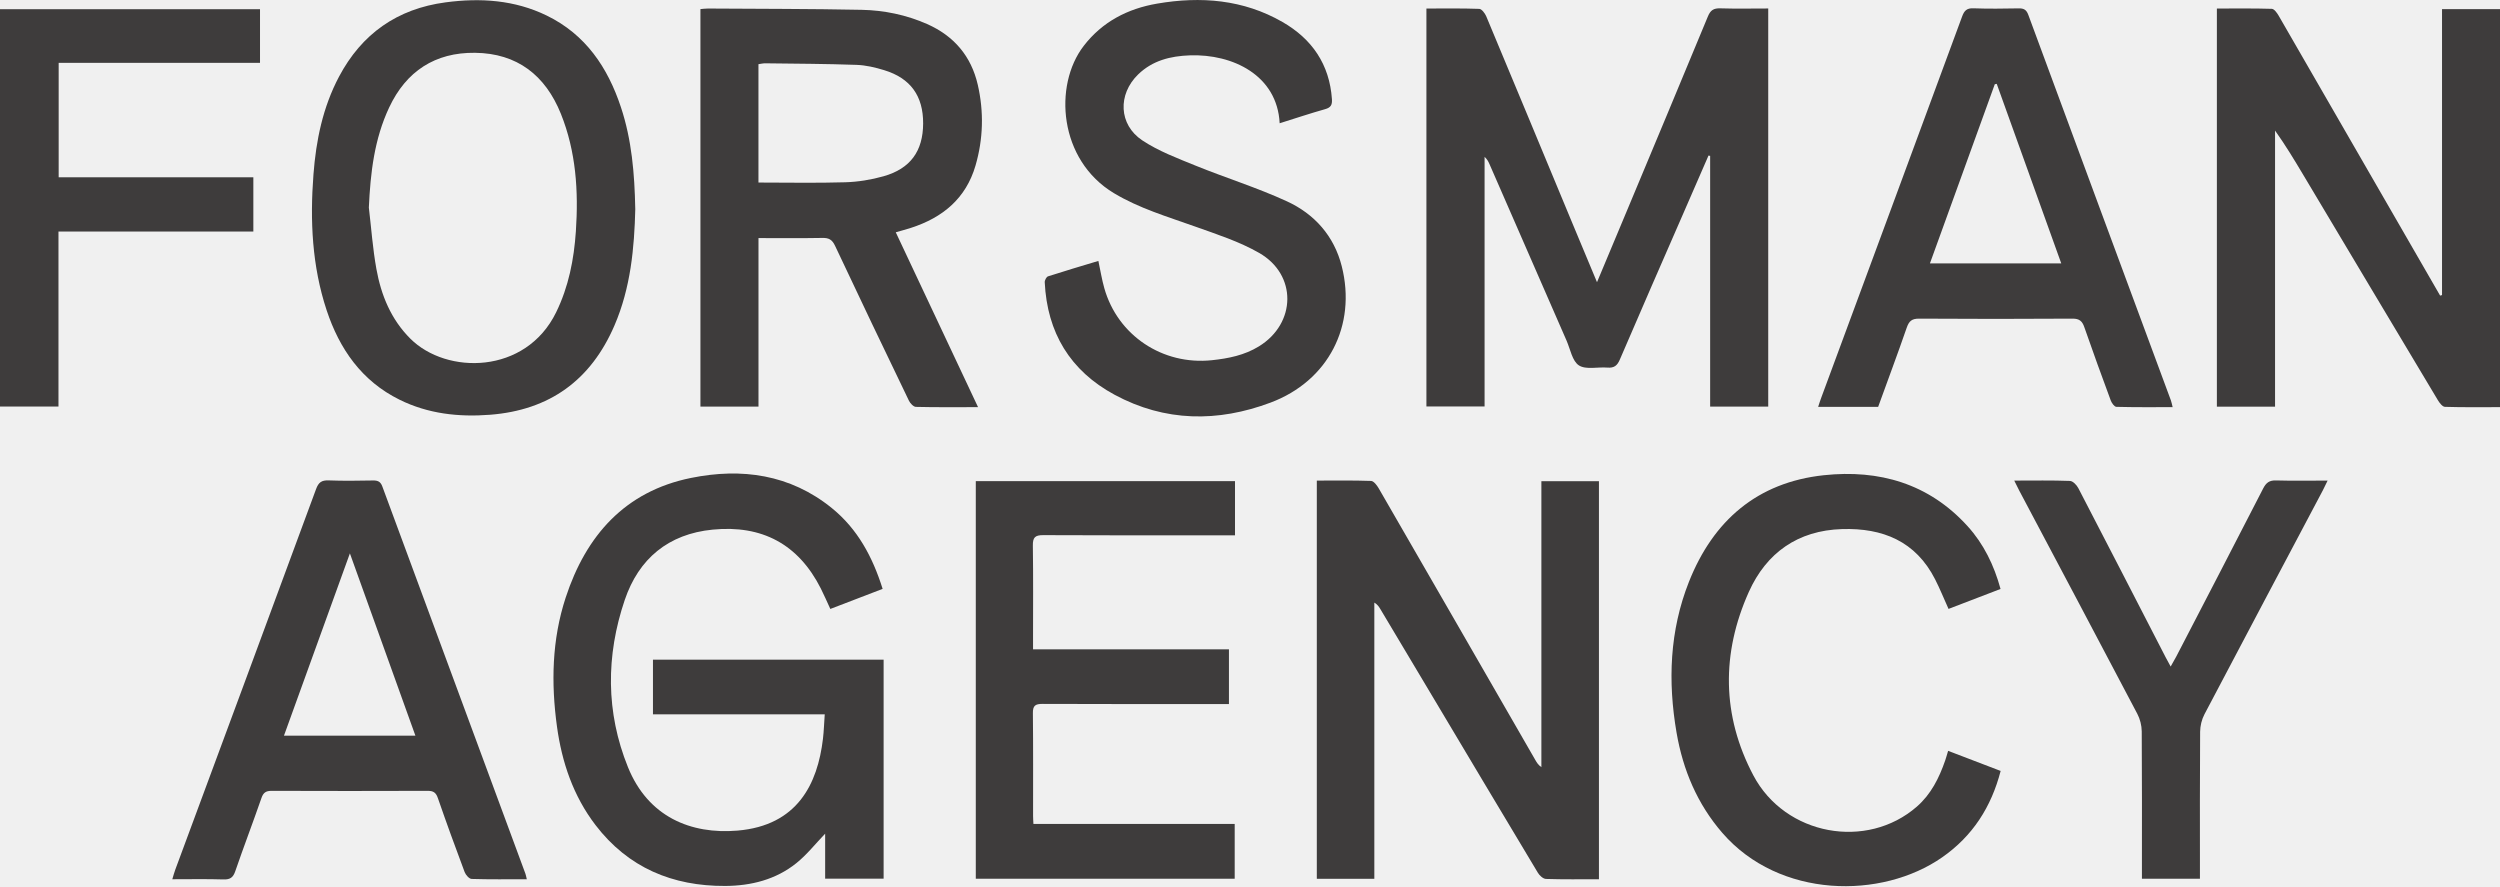
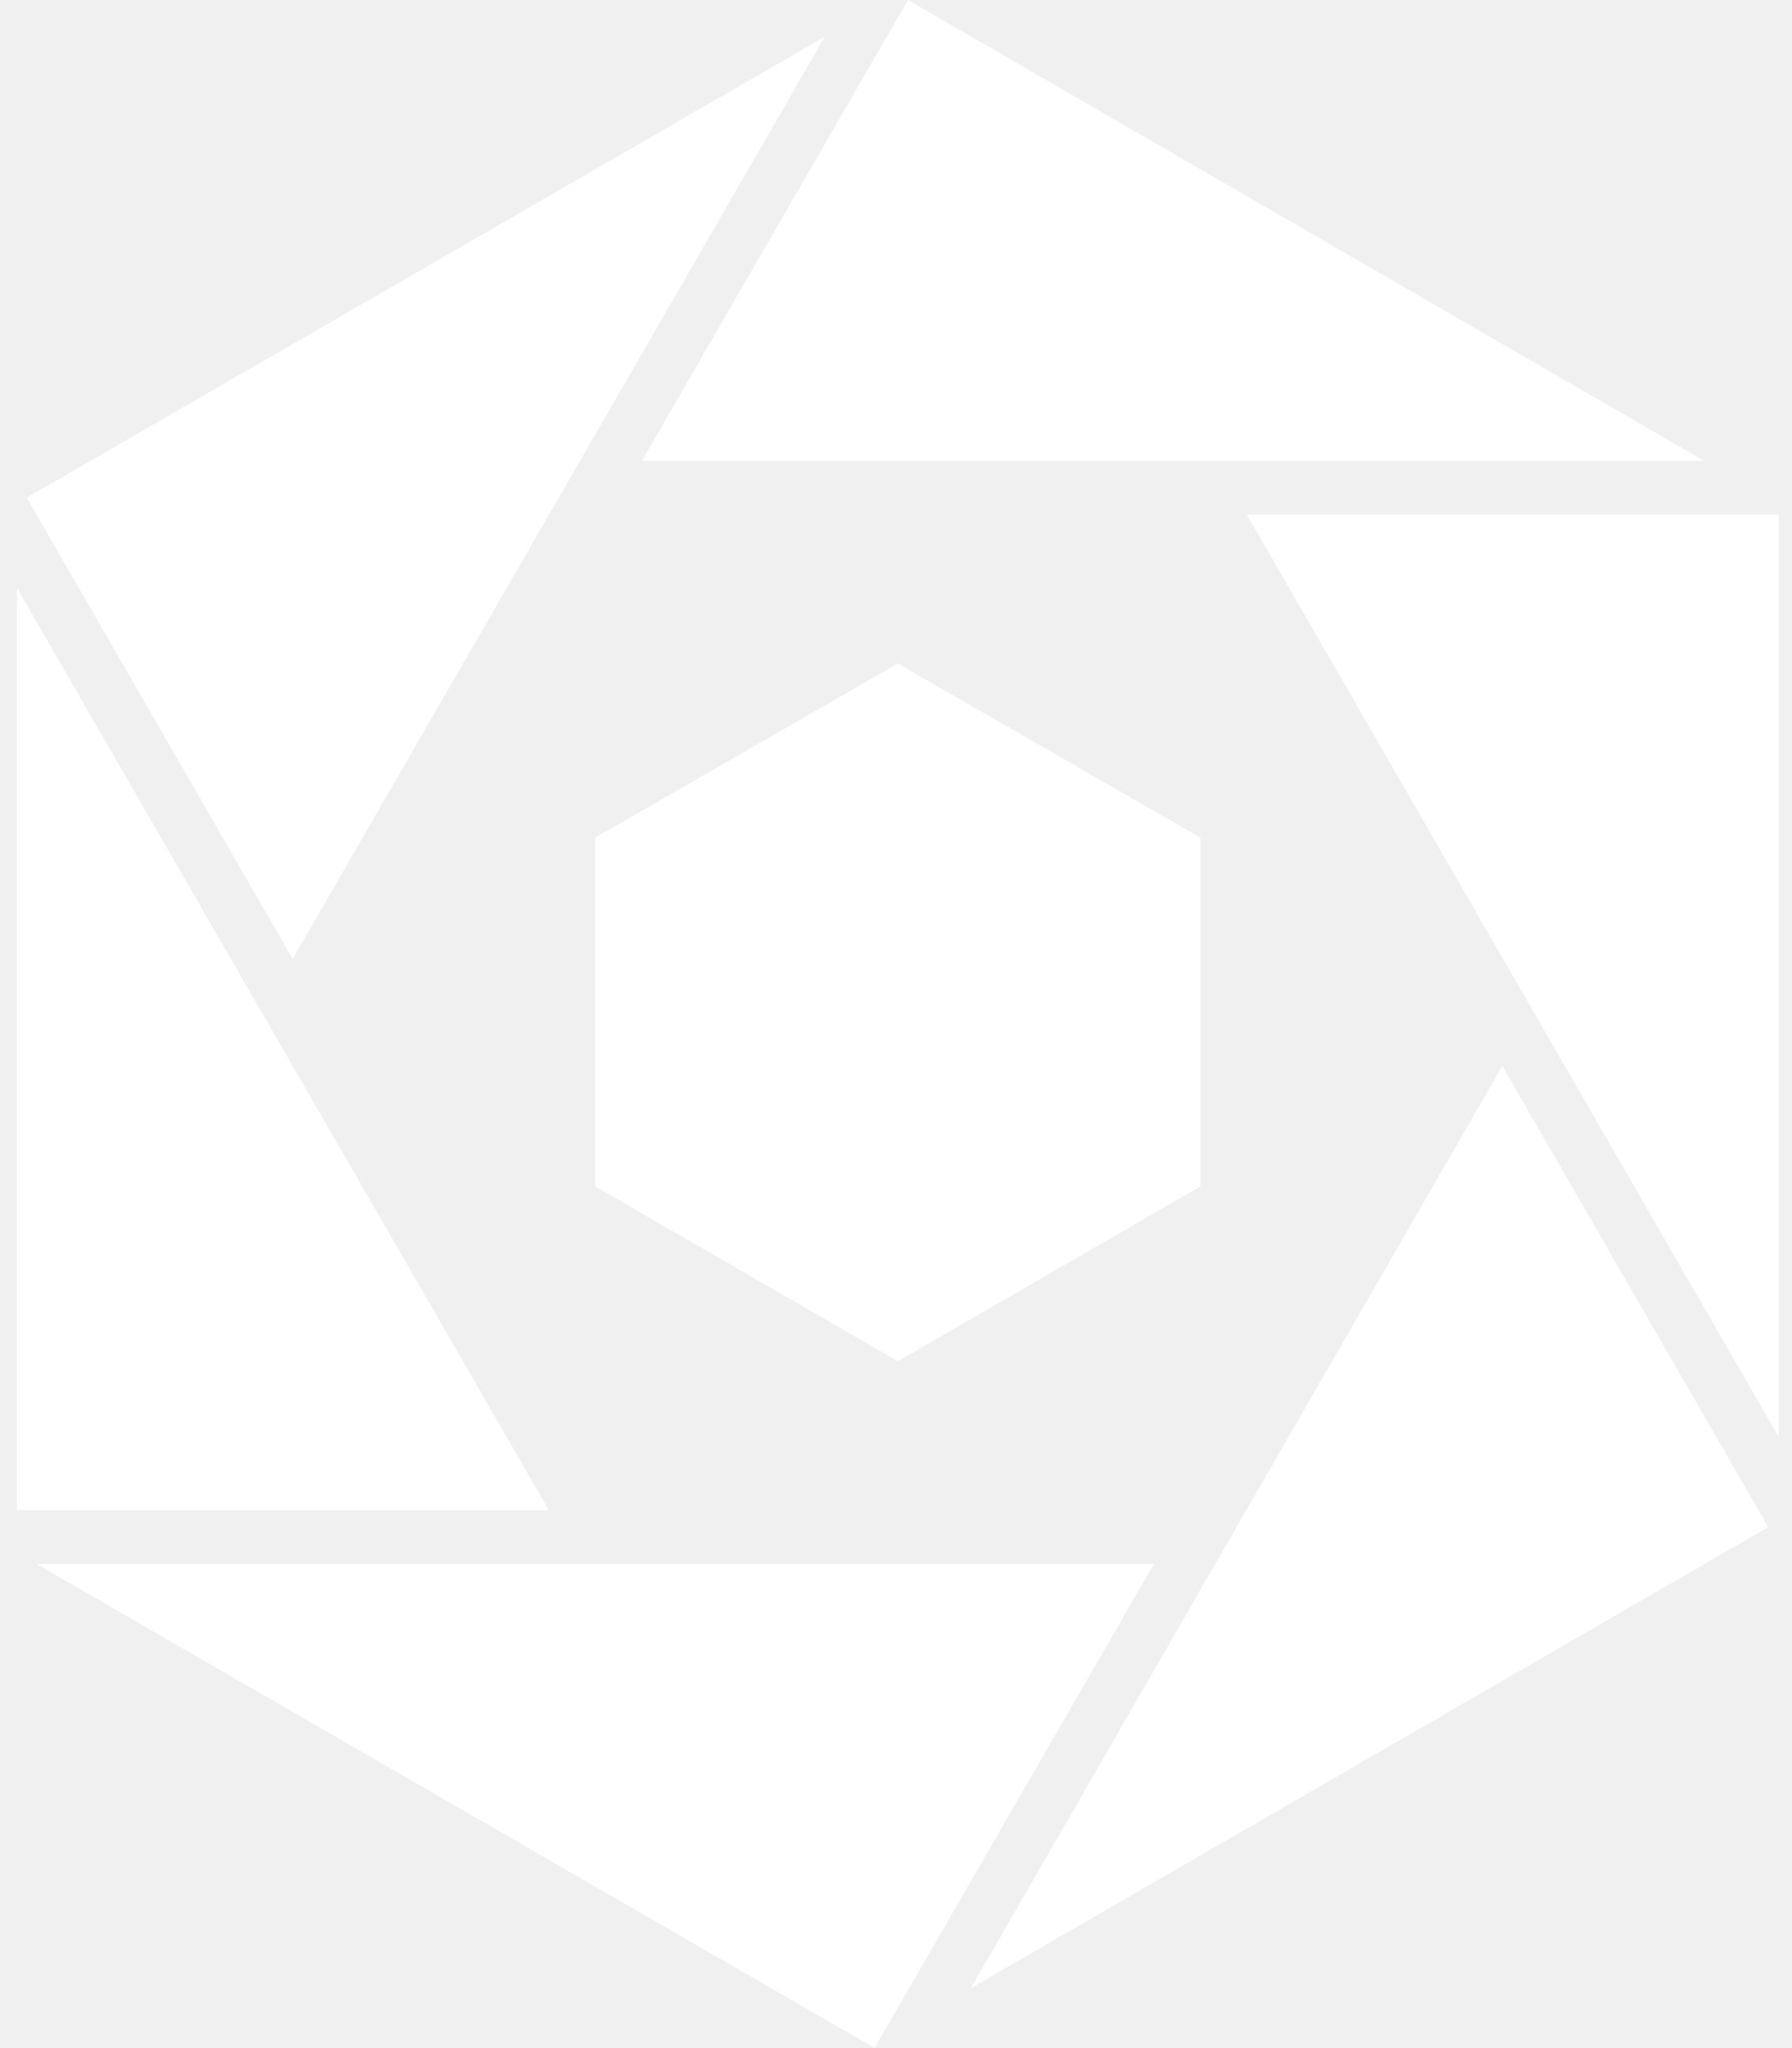
- <svg xmlns="http://www.w3.org/2000/svg" id="Layer_2" data-name="Layer 2" viewBox="0 0 656.7 232.78">
-   <defs>
-     <style>
-       .cls-1 {
-         fill: #030000;
-       }
- 
-       .cls-2 {
-         opacity: .75;
-       }
-     </style>
-   </defs>
-   <g id="Layer_1-2" data-name="Layer 1">
-     <g class="cls-2">
-       <g>
-         <path class="cls-1" d="M374.67,2.24c4.76,0,9.33-.08,13.9,.09,.64,.02,1.49,1.15,1.83,1.94,7.51,17.93,14.95,35.88,22.41,53.83,2.17,5.21,4.34,10.41,6.69,16.03,2.85-6.82,5.54-13.21,8.21-19.61,6.98-16.72,13.99-33.43,20.91-50.18,.67-1.63,1.49-2.2,3.23-2.15,4.17,.13,8.35,.04,12.63,.04V106.8h-15.26V40.95c-.14-.03-.29-.06-.43-.09-2.21,5.08-4.42,10.16-6.63,15.23-5.57,12.78-11.17,25.55-16.66,38.36-.69,1.62-1.53,2.25-3.27,2.11-2.53-.21-5.61,.61-7.47-.57-1.75-1.12-2.26-4.23-3.25-6.5-6.77-15.47-13.52-30.95-20.27-46.42-.28-.64-.6-1.25-1.27-1.87V106.77h-15.28V2.24Z" />
-         <path class="cls-1" d="M641.47,77.51V2.4h15.23V106.95c-4.89,0-9.68,.07-14.47-.08-.64-.02-1.42-1.03-1.85-1.75-11.84-19.76-23.63-39.54-35.44-59.32-2.3-3.86-4.62-7.7-7.33-11.5V106.83h-15.28V2.24c4.83,0,9.63-.07,14.43,.08,.63,.02,1.38,1.08,1.81,1.82,11.06,19.13,22.09,38.29,33.13,57.44,3.09,5.36,6.18,10.71,9.27,16.07,.17-.05,.34-.1,.51-.14Z" />
-         <path class="cls-1" d="M256.9,106.95c-5.77,0-11.05,.06-16.32-.07-.63-.02-1.49-.93-1.82-1.62-6.52-13.54-13.02-27.1-19.41-40.7-.76-1.61-1.63-2.1-3.33-2.06-5.51,.1-11.03,.04-16.78,.04v44.26h-15.25V2.39c.65-.05,1.33-.16,2.01-.15,13.45,.09,26.9,.07,40.34,.34,5.91,.12,11.71,1.32,17.18,3.73,7.08,3.12,11.61,8.46,13.33,15.99,1.62,7.08,1.43,14.19-.6,21.18-2.52,8.67-8.64,13.69-16.97,16.38-1.24,.4-2.5,.73-3.98,1.16,7.19,15.29,14.3,30.4,21.62,45.94Zm-57.69-59c7.79,0,15.31,.16,22.82-.07,3.37-.1,6.81-.66,10.06-1.58,7.07-2,10.37-6.62,10.4-13.86,.03-7.22-3.29-11.89-10.24-14.01-2.35-.72-4.83-1.31-7.27-1.39-7.99-.28-15.99-.31-23.99-.41-.58,0-1.17,.15-1.76,.23v31.1Z" />
-         <path class="cls-1" d="M166.88,54.82c-.25,10.32-1.21,20.78-5.47,30.67-6.19,14.36-17.01,22.24-32.68,23.46-8.28,.64-16.29-.25-23.79-3.96-9.93-4.91-15.77-13.31-19.15-23.53-3.83-11.59-4.38-23.55-3.45-35.64,.68-8.97,2.46-17.64,6.7-25.66,5.97-11.28,15.3-17.85,27.99-19.54,9.17-1.22,18.15-.64,26.59,3.47,10.21,4.97,16.03,13.63,19.49,24.09,2.84,8.56,3.58,17.43,3.76,26.65Zm-69.99-.29c.64,5.38,1.02,10.8,1.98,16.12,1.24,6.88,3.84,13.25,8.92,18.31,9.51,9.49,30.29,9.45,38.29-6.91,3.3-6.75,4.69-13.91,5.19-21.29,.71-10.54,.05-20.94-3.94-30.87-4.08-10.12-11.48-15.89-22.56-16.02-10.48-.12-18.06,4.83-22.53,14.33-3.92,8.32-4.94,17.21-5.35,26.33Z" />
-         <path class="cls-1" d="M336.14,32.37c-.64-12.64-12.38-18.22-23.57-17.83-5.12,.18-9.84,1.35-13.62,5.03-5.36,5.21-5.12,13.17,1.12,17.31,4.26,2.83,9.21,4.68,13.99,6.63,7.95,3.23,16.2,5.79,23.98,9.37,7.25,3.33,12.4,9.1,14.41,17.05,3.94,15.57-3.51,30.14-18.71,35.83-13.84,5.18-27.7,5.09-40.97-2.07-11.68-6.31-17.7-16.32-18.34-29.55-.03-.52,.45-1.42,.87-1.55,4.33-1.4,8.71-2.69,13.22-4.05,.54,2.51,.91,4.87,1.56,7.16,3.52,12.45,15.35,20.28,28.25,18.92,4.37-.46,8.56-1.3,12.37-3.64,9.81-6.03,10.06-18.81,.06-24.54-5.25-3.01-11.17-4.91-16.91-6.96-7.22-2.58-14.56-4.73-21.23-8.73-14.52-8.7-15.92-28.33-7.96-38.68,4.89-6.36,11.55-9.79,19.29-11.12,11.47-1.97,22.65-1.09,32.94,4.83,7.74,4.45,12.35,11.12,12.98,20.26,.1,1.49-.26,2.2-1.77,2.63-3.94,1.11-7.82,2.41-11.96,3.71Z" />
-         <path class="cls-1" d="M570.71,106.95c-5.03,0-9.91,.05-14.78-.08-.52-.01-1.23-1-1.48-1.68-2.37-6.39-4.69-12.79-6.93-19.22-.55-1.59-1.27-2.28-3.1-2.27-13.44,.09-26.89,.09-40.33,0-1.93-.01-2.64,.68-3.24,2.4-2.4,6.94-4.98,13.82-7.5,20.78h-15.76c.29-.87,.52-1.63,.8-2.37,12.35-33.39,24.71-66.77,37.02-100.18,.56-1.52,1.22-2.22,2.96-2.15,3.96,.15,7.93,.09,11.89,.02,1.35-.03,2.04,.35,2.54,1.71,12.45,33.76,24.96,67.51,37.45,101.26,.18,.5,.27,1.03,.46,1.78Zm-63.76-37.76h34.5c-5.71-15.9-11.33-31.53-16.95-47.17-.17,.04-.34,.07-.51,.11-5.65,15.61-11.3,31.22-17.04,47.07Z" />
-         <path class="cls-1" d="M15.41,46.57h51.14v14.25H15.36v45.97H0V2.42H68.3v14.09H15.41v30.06Z" />
-       </g>
-       <g>
-         <path class="cls-1" d="M231.84,154.69c-4.69,1.8-9.14,3.51-13.73,5.27-.88-1.91-1.64-3.67-2.5-5.38-5.91-11.67-15.48-16.72-28.39-15.46-11.66,1.14-19.43,7.63-23.11,18.47-4.96,14.64-4.99,29.5,.84,43.92,5.28,13.06,16.51,17.71,28.8,16.67,15.71-1.34,21.02-12.22,22.43-24.15,.24-2.06,.3-4.13,.46-6.39-15.12,0-30.02,0-45.12,0v-14.36h60.59v57.52h-15.36v-11.81c-2.55,2.65-4.79,5.51-7.55,7.73-5.4,4.35-11.93,5.97-18.71,6-13.83,.07-25.49-4.79-34.06-15.99-5.85-7.65-8.84-16.5-10.13-25.91-1.56-11.41-1.33-22.79,2.29-33.84,5.34-16.31,15.58-27.93,32.94-31.44,13.27-2.69,26.03-.95,36.97,7.92,6.73,5.45,10.69,12.75,13.35,21.23Z" />
-         <path class="cls-1" d="M420.01,230.96c-4.76,0-9.34,.07-13.91-.08-.74-.02-1.7-.89-2.13-1.62-9.47-15.76-18.87-31.55-28.29-47.34-4.37-7.33-8.75-14.65-13.12-21.98-.35-.58-.73-1.15-1.55-1.65v72.55h-15.11V126.24c4.81,0,9.54-.08,14.25,.09,.7,.03,1.54,1.14,2,1.93,13.74,23.77,27.43,47.57,41.14,71.36,.38,.66,.76,1.32,1.6,1.9V126.4h15.12v104.57Z" />
-         <path class="cls-1" d="M324.41,126.39v14.23c-.99,0-1.88,0-2.78,0-15.86,0-31.72,.04-47.59-.05-2.17-.01-2.76,.61-2.73,2.75,.12,8.24,.05,16.47,.05,24.71,0,.75,0,1.51,0,2.53h51.46v14.38c-.97,0-1.88,0-2.78,0-15.4,0-30.79,.03-46.19-.04-1.88,0-2.56,.44-2.53,2.44,.1,9.01,.04,18.03,.05,27.04,0,.61,.05,1.22,.09,2.05h52.87v14.4h-68.01V126.39h68.09Z" />
-         <path class="cls-1" d="M138.39,230.96c-5.03,0-9.77,.07-14.5-.08-.65-.02-1.56-1.06-1.84-1.81-2.42-6.45-4.78-12.92-7.03-19.43-.49-1.42-1.15-1.9-2.64-1.9-13.68,.05-27.36,.05-41.04,0-1.48,0-2.16,.45-2.66,1.88-2.23,6.44-4.67,12.8-6.88,19.24-.58,1.69-1.38,2.21-3.14,2.15-4.34-.14-8.69-.05-13.4-.05,.3-.98,.5-1.76,.78-2.51,12.34-33.32,24.7-66.63,36.98-99.97,.66-1.79,1.47-2.36,3.32-2.29,3.88,.15,7.77,.09,11.66,.02,1.26-.02,1.97,.32,2.43,1.57,12.51,33.92,25.06,67.82,37.59,101.73,.13,.35,.18,.73,.36,1.45Zm-29.27-37.71c-5.76-16.04-11.39-31.71-17.21-47.89-5.89,16.28-11.57,31.97-17.32,47.89h34.53Z" />
-         <path class="cls-1" d="M525.52,154.7c-4.57,1.75-9.09,3.49-13.68,5.25-1.23-2.72-2.27-5.31-3.53-7.78-5.1-10.01-13.76-13.52-24.46-13.19-11.61,.36-19.86,6.25-24.46,16.49-7.23,16.1-7.12,32.5,1.18,48.21,8.36,15.82,29.8,19.67,42.94,8.21,3.74-3.26,5.87-7.55,7.46-12.15,.25-.73,.45-1.47,.76-2.51,4.61,1.76,9.12,3.49,13.8,5.28-2.46,9.48-7.37,17.12-15.33,22.67-15.93,11.13-42.8,10.89-57.78-6.4-6.58-7.6-10.33-16.51-12.02-26.31-2.32-13.47-1.83-26.78,3.24-39.61,6.37-16.11,17.97-26.16,35.44-28.03,14.52-1.55,27.6,2.17,37.77,13.39,4.24,4.68,6.93,10.21,8.65,16.48Z" />
-         <path class="cls-1" d="M529.11,126.24c5.18,0,9.91-.09,14.63,.09,.77,.03,1.78,1.08,2.2,1.91,7.69,14.79,15.3,29.61,22.94,44.43,.38,.73,.79,1.45,1.31,2.42,.56-1.01,1.03-1.79,1.45-2.59,7.64-14.73,15.29-29.45,22.86-44.21,.78-1.51,1.63-2.14,3.37-2.09,4.4,.13,8.81,.04,13.55,.04-.54,1.1-.88,1.85-1.26,2.57-10.37,19.6-20.77,39.18-31.09,58.81-.72,1.37-1.13,3.06-1.14,4.61-.09,11.89-.05,23.78-.05,35.67v2.92h-15.24v-2.8c0-11.97,.04-23.94-.05-35.9-.01-1.55-.44-3.24-1.16-4.61-10.28-19.56-20.65-39.07-30.99-58.59-.39-.74-.75-1.5-1.33-2.66Z" />
-       </g>
-     </g>
-   </g>
+ <svg class="styles__ConstellationLogo-sc-3kkpib-2 FfsHV" width="35" height="40" viewBox="0 0 35 40" fill="none">
+   <path d="M17.54 12.959L11.628 16.361V23.172L17.54 26.587L23.451 23.172V16.361L17.54 12.959Z" fill="white" />
+   <path d="M0.711 30.544L17.086 40L22.544 30.544H0.711Z" fill="white" />
+   <path d="M0.523 9.72L5.717 18.729L16.113 0.717L0.523 9.72Z" fill="white" />
+   <path d="M12.536 9.009H33.306L17.737 0L12.536 9.009Z" fill="white" />
+   <path d="M24.357 10.05L34.746 28.062V10.05H24.357Z" fill="white" />
+   <path d="M29.349 20.818L18.967 38.83L34.544 29.827L29.349 20.818Z" fill="white" />
+   <path d="M0.333 29.496H10.722L0.333 11.485V29.496Z" fill="white" />
</svg>
